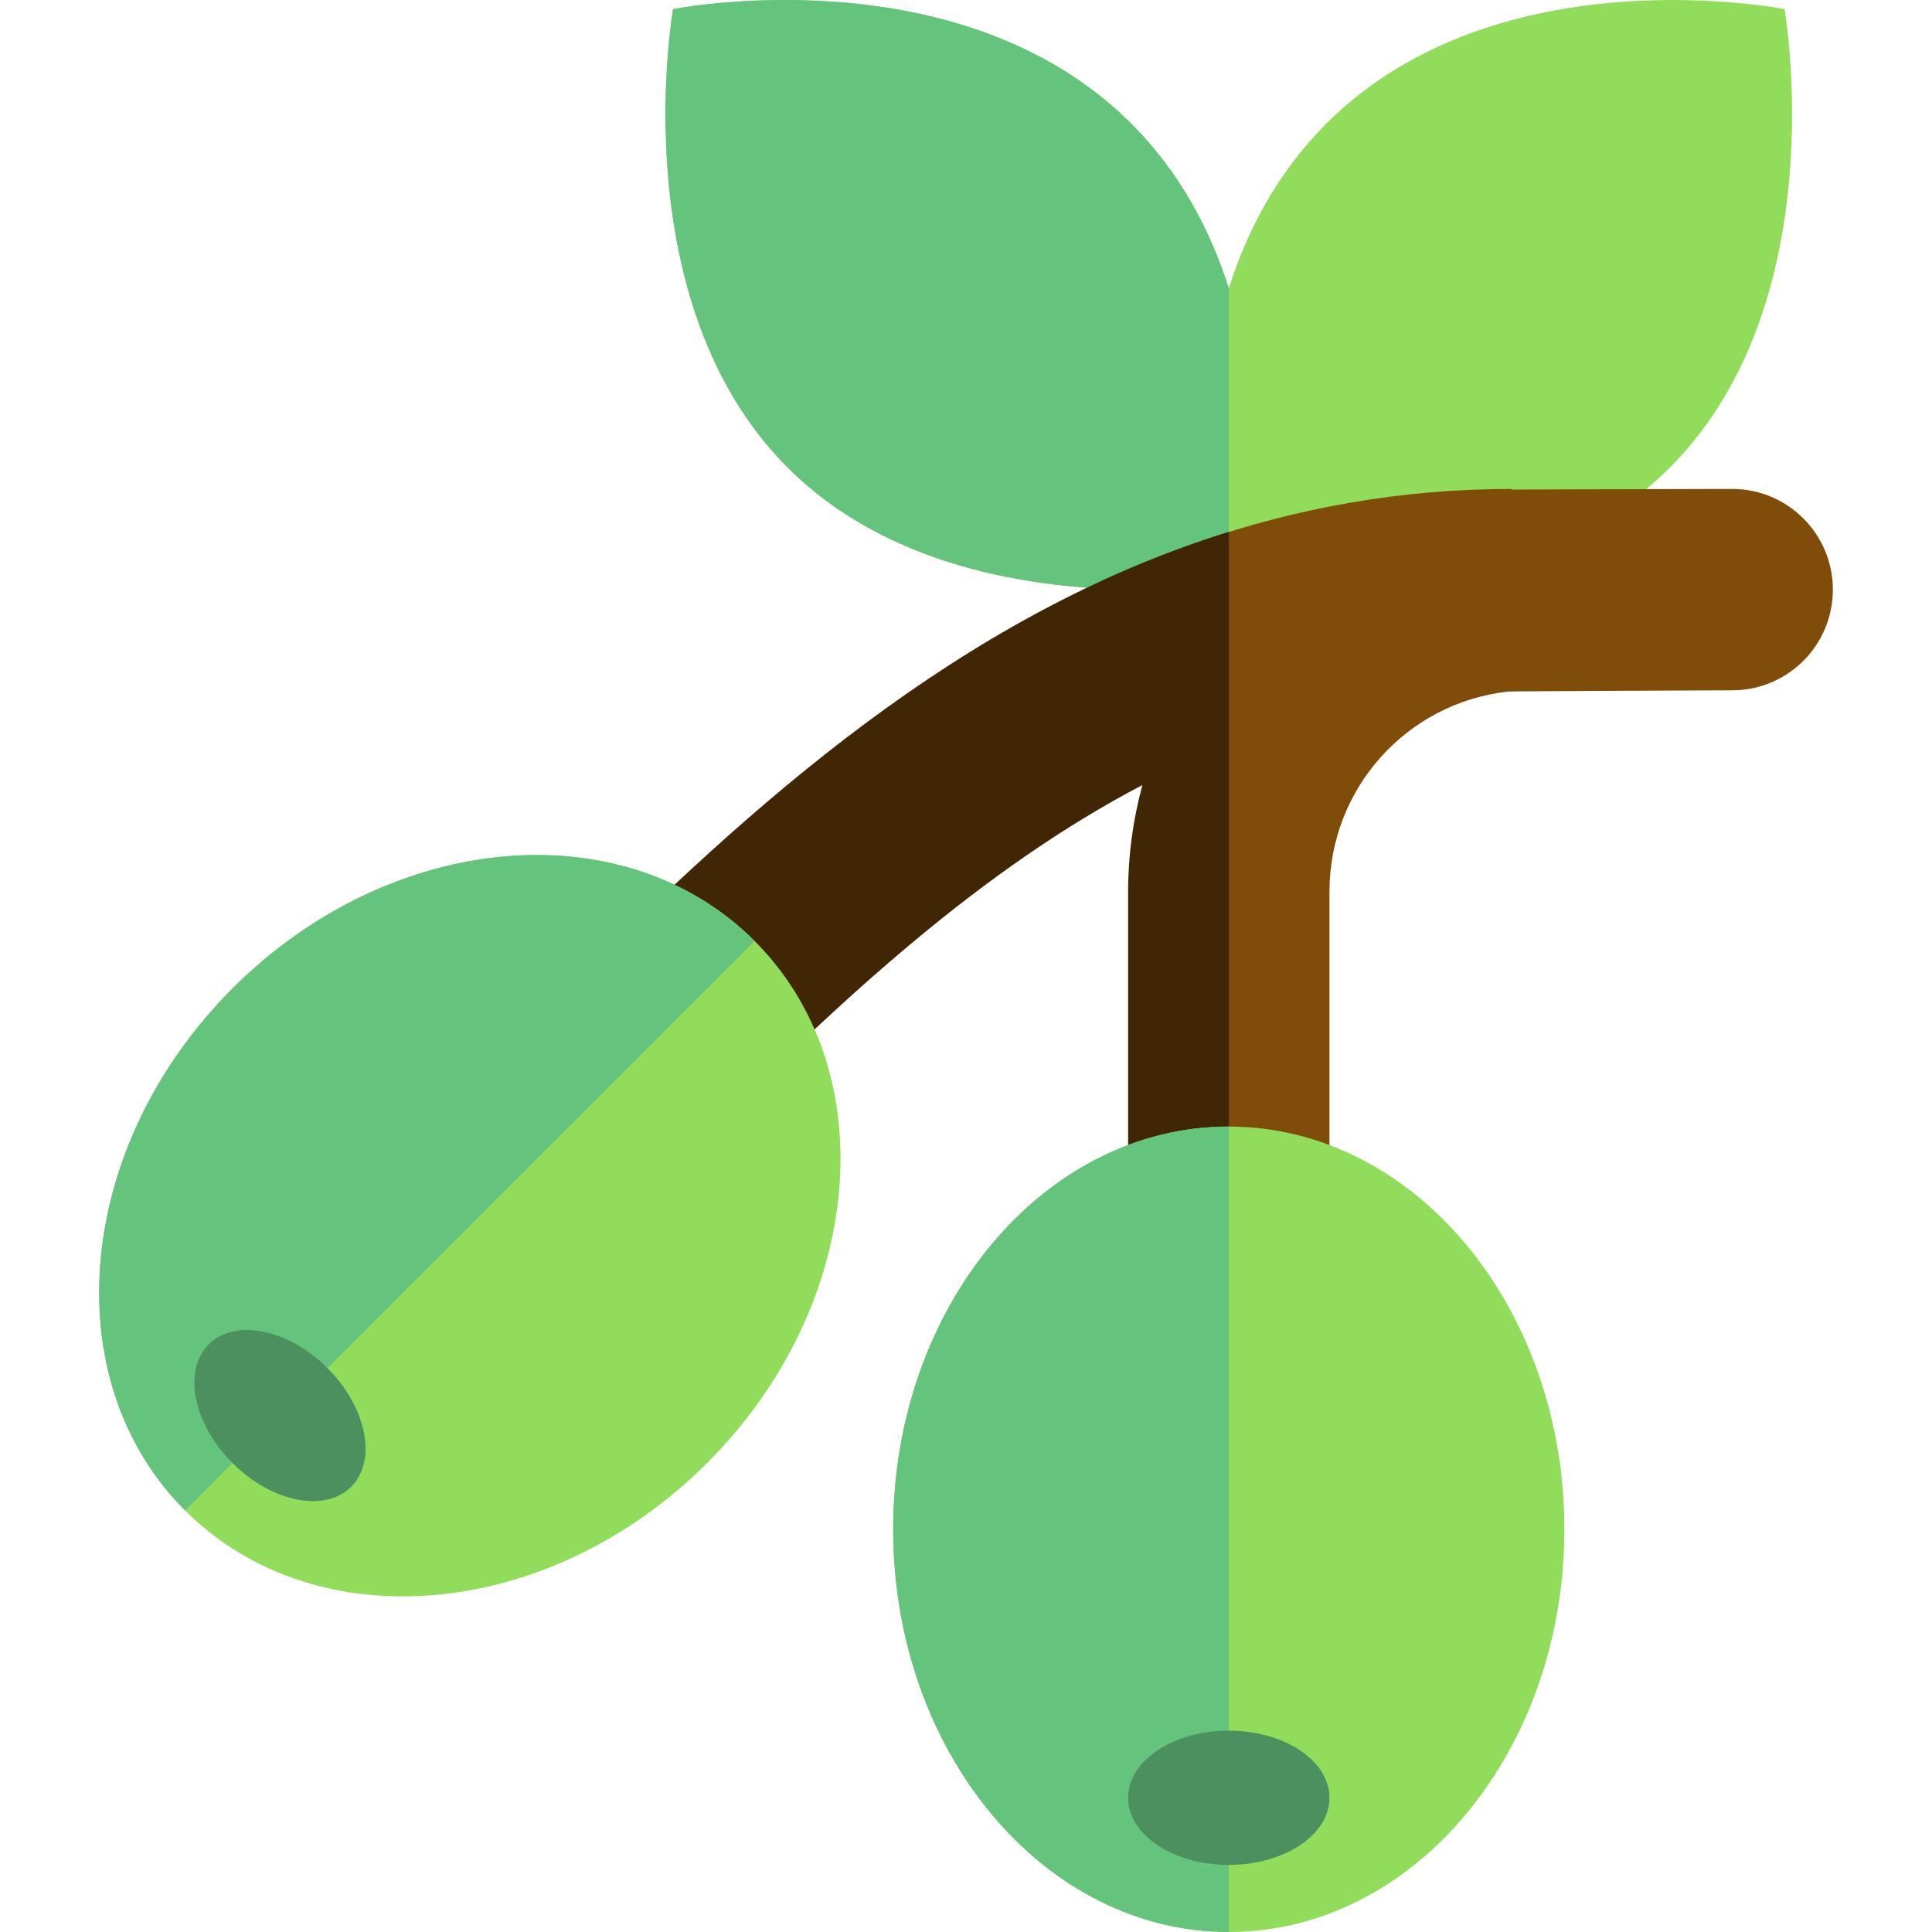
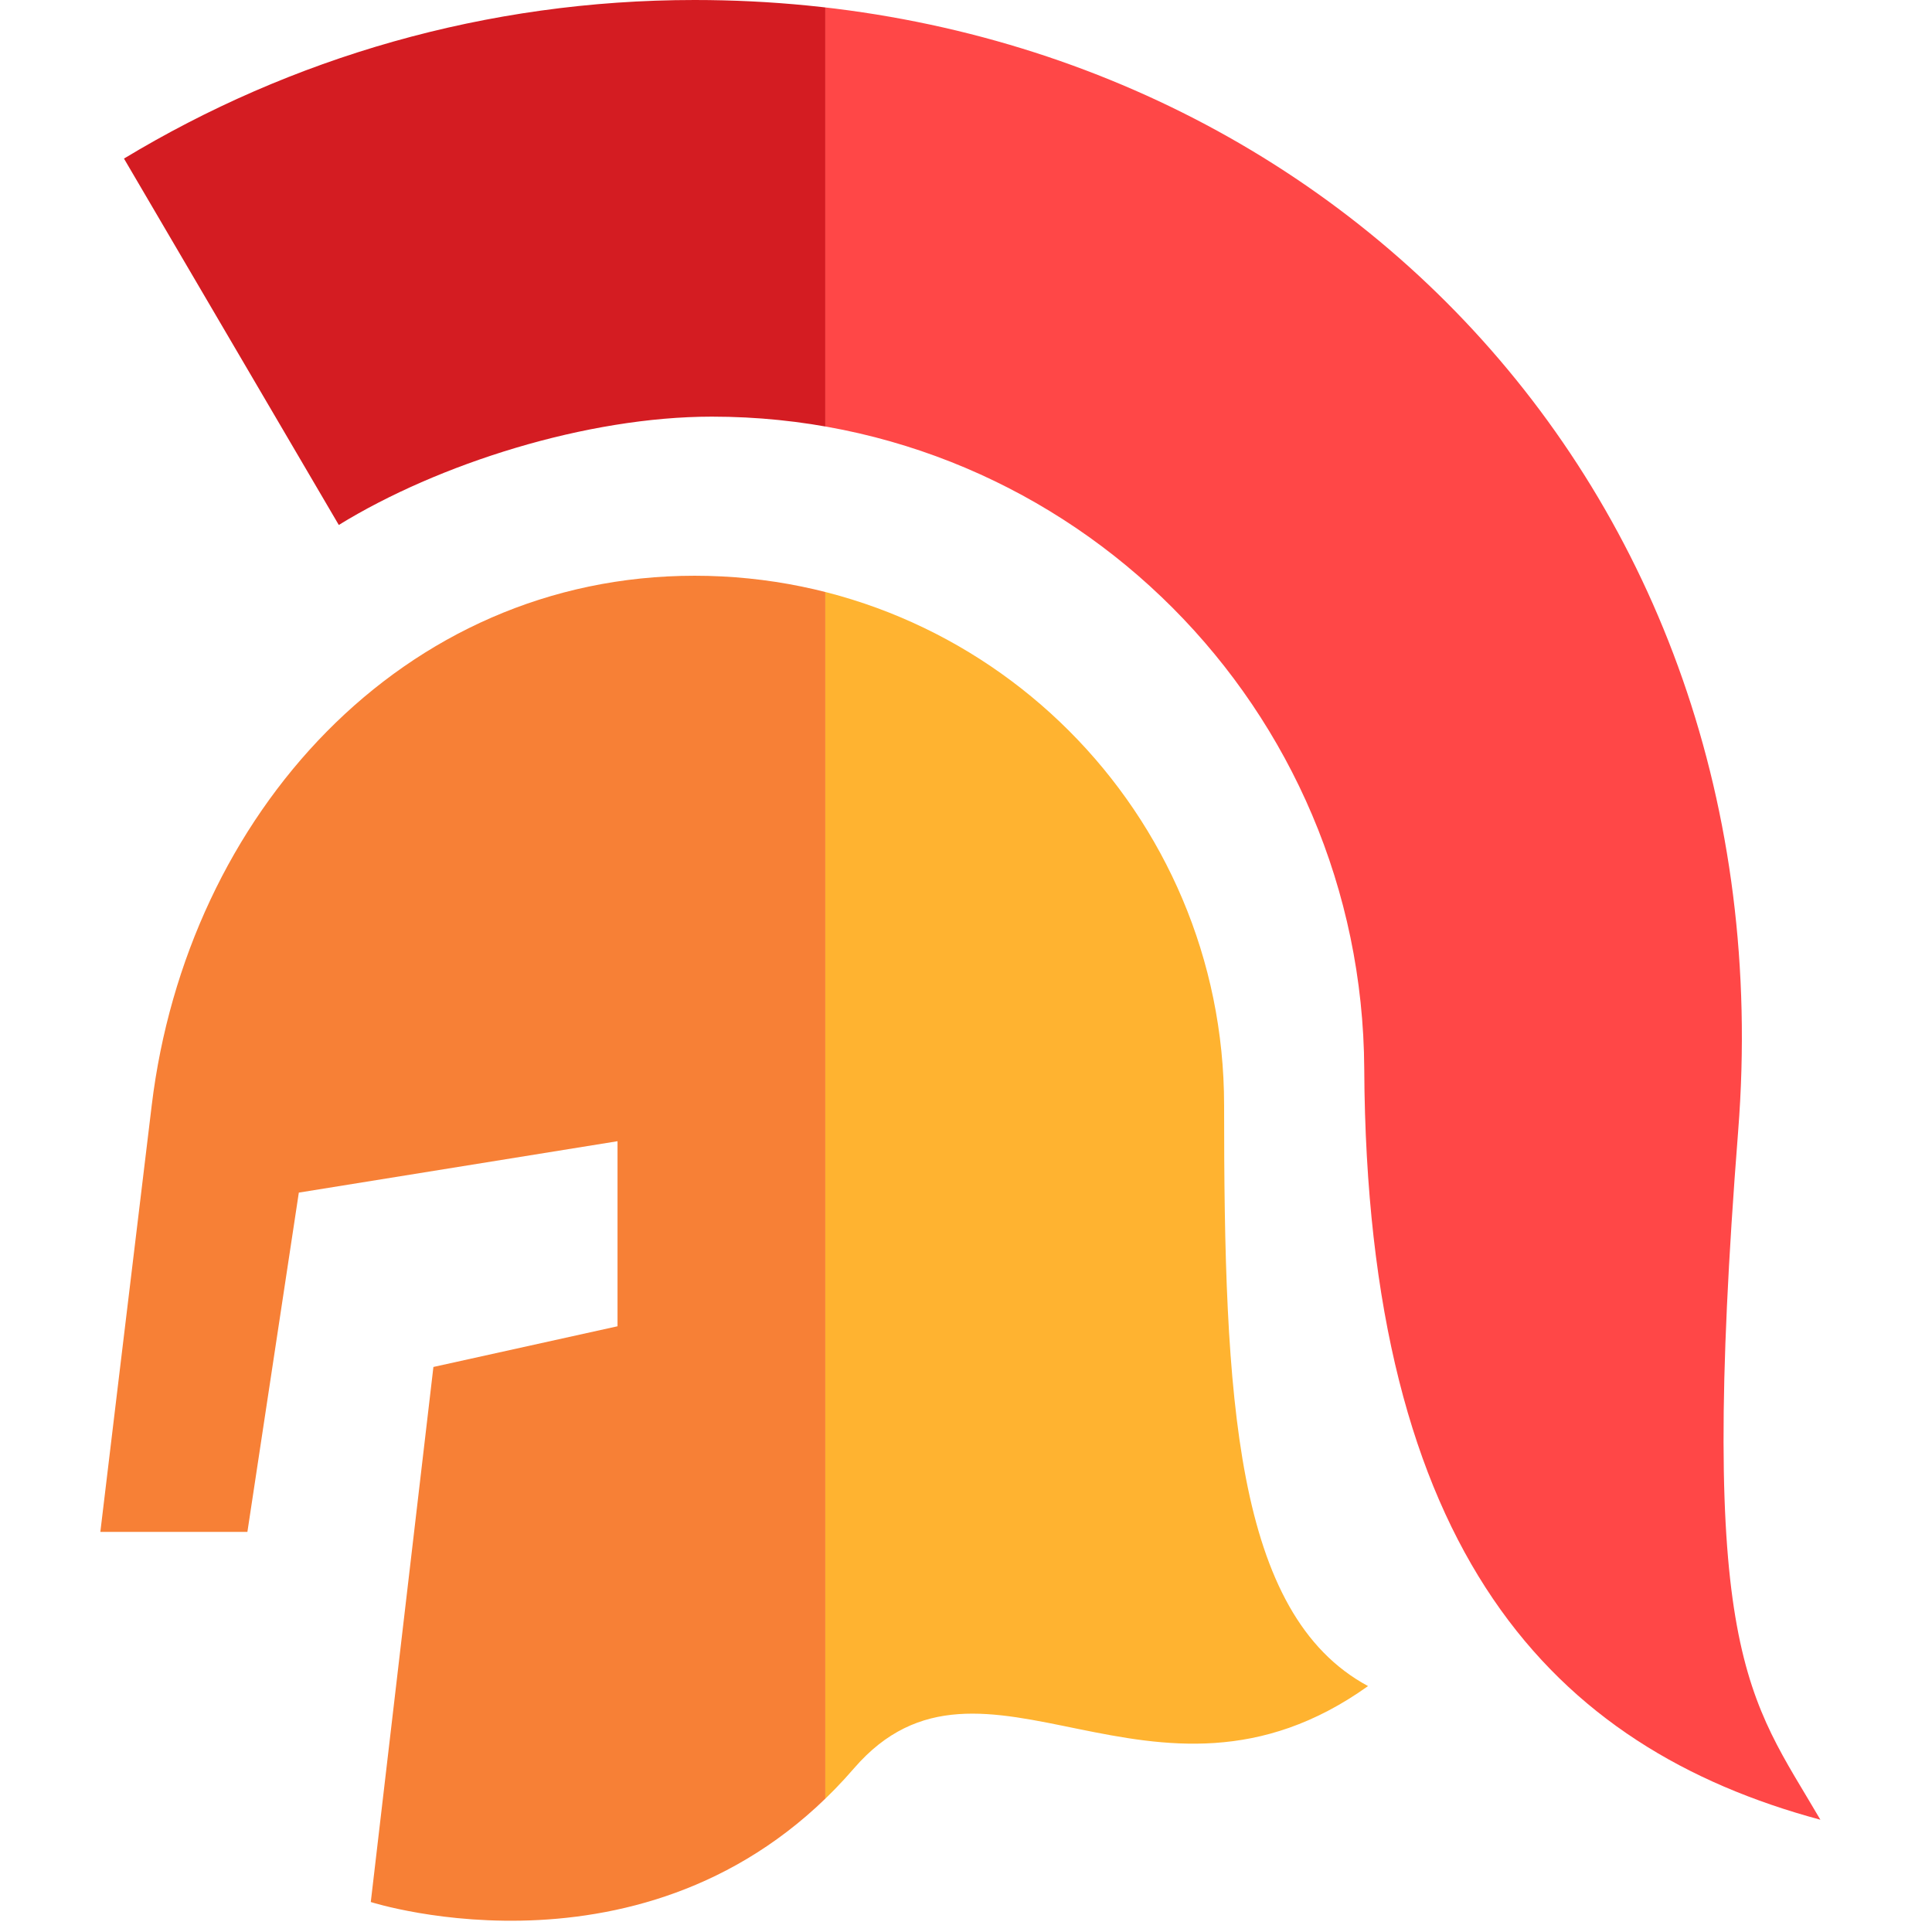
- <svg xmlns="http://www.w3.org/2000/svg" height="800px" width="800px" version="1.1" id="Layer_1" viewBox="0 0 287.848 287.848" xml:space="preserve">
-   <g id="XMLID_1508_">
-     <path id="XMLID_1509_" style="fill:#91DC5A;" d="M265.873,1.366c0,0-42.678-8.535-68.283,17.072   c-7.257,7.256-11.77,15.883-14.514,24.521c-2.744-8.639-7.257-17.266-14.514-24.521C142.957-7.17,100.279,1.366,100.279,1.366   s-7.682,43.532,17.07,68.285c21.166,21.164,56.056,18.617,65.727,17.434c9.67,1.184,44.561,3.731,65.727-17.434   C273.555,44.898,265.873,1.366,265.873,1.366z" />
-     <path id="XMLID_1510_" style="fill:#64C37D;" d="M183.076,42.959c-2.744-8.639-7.257-17.266-14.514-24.521   C142.957-7.17,100.279,1.366,100.279,1.366s-7.682,43.532,17.07,68.285c21.166,21.164,56.056,18.617,65.727,17.434L183.076,42.959   L183.076,42.959z" />
-     <path id="XMLID_1511_" style="fill:#804C09;" d="M258.076,72.848c0,0-32.324,0.072-32.848,0.098v-0.098   c-16.718,0-32.111,2.89-46.402,7.805v117.195h19.25v-65c0-15.318,11.456-28.137,26.649-29.816   c0.512-0.057,33.351-0.184,33.351-0.184c8.284,0,15-6.716,15-15S266.36,72.848,258.076,72.848z" />
-     <path id="XMLID_1512_" style="fill:#402604;" d="M168.076,197.848h15V79.242c-40.006,12.382-71.314,40.859-98.454,67.999   l21.213,21.213c19.614-19.614,40.407-38.95,64.374-51.491c-1.385,5.069-2.133,10.395-2.133,15.885V197.848z" />
-     <g id="XMLID_1513_">
-       <g id="XMLID_1514_">
-         <ellipse id="XMLID_24_" style="fill:#91DC5A;" cx="183.076" cy="227.848" rx="50" ry="60" />
-         <path id="XMLID_23_" style="fill:#64C37D;" d="M183.076,287.848c-27.615,0-50-26.864-50-60c0-33.139,22.387-60,50-60" />
-       </g>
-       <ellipse id="XMLID_1515_" style="fill:#4B905E;" cx="183.076" cy="267.85" rx="15" ry="10" />
+ <svg xmlns="http://www.w3.org/2000/svg" height="200px" width="200px" viewBox="0 0 515 515">
+   <defs>
+     <clipPath id="clip-left">
+       <rect x="0" y="0" width="220" height="512" />
+     </clipPath>
+     <clipPath id="clip-right">
+       <rect x="220" y="0" width="295" height="512" />
+     </clipPath>
+   </defs>
+   <g clip-path="url(#clip-left)" id="left-group">
+     <g>
+       <path fill="#f78036" d="M326.3,294.606c0-77.945-63.188-141.134-141.132-141.134c-77.954,0-135.338,63.756-144.72,141.134           c-5.479,45.22-13.7,113.74-13.7,113.74h39.2l13.708-90.441l84.953-13.7v49.33l-49.078,10.847L98.837,507.007           c0,0,76.731,24.661,128.802-35.63c34.408-39.836,79.48,19.172,137.032-21.93C329.041,430.266,326.3,372.558,326.3,294.606z" />
+       <path fill="#d41c22" d="M463.332,301.465C476.971,127.581,347.881,0,185.168,0c-55.666,0-107.72,15.446-152.12,42.271l57.263,97.666           c26.476-16.31,66.086-28.876,99.464-28.876c96.034,0,173.377,77.849,173.883,173.883c0.681,129.03,50.343,180.952,121.594,200.132           C466.072,452.196,452.372,441.227,463.332,301.465z" />
    </g>
-     <g id="XMLID_1516_">
-       <g id="XMLID_1517_">
-         <ellipse id="XMLID_19_" transform="matrix(0.7071 -0.7071 0.7071 0.7071 -108.6268 102.9855)" style="fill:#91DC5A;" cx="70.001" cy="182.617" rx="59.999" ry="50" />
-         <path id="XMLID_18_" style="fill:#64C37D;" d="M27.574,225.046c-19.527-19.526-16.36-54.35,7.071-77.782     c23.432-23.432,58.256-26.597,77.781-7.07" />
-       </g>
-       <ellipse id="XMLID_16_" transform="matrix(0.7071 -0.7071 0.7071 0.7071 -136.9134 91.2691)" style="fill:#4B905E;" cx="41.715" cy="210.904" rx="10" ry="15" />
+   </g>
+   <g clip-path="url(#clip-right)" id="right-group" filter="url(#colorOverlay)">
+     <g>
+       <path fill="#ffb330" d="M326.3,294.606c0-77.945-63.188-141.134-141.132-141.134c-77.954,0-135.338,63.756-144.72,141.134           c-5.479,45.22-13.7,113.74-13.7,113.74h39.2l13.708-90.441l84.953-13.7v49.33l-49.078,10.847L98.837,507.007           c0,0,76.731,24.661,128.802-35.63c34.408-39.836,79.48,19.172,137.032-21.93C329.041,430.266,326.3,372.558,326.3,294.606z" />
+       <path fill="#ff4747" d="M463.332,301.465C476.971,127.581,347.881,0,185.168,0c-55.666,0-107.72,15.446-152.12,42.271l57.263,97.666           c26.476-16.31,66.086-28.876,99.464-28.876c96.034,0,173.377,77.849,173.883,173.883c0.681,129.03,50.343,180.952,121.594,200.132           C466.072,452.196,452.372,441.227,463.332,301.465z" />
    </g>
  </g>
</svg>
